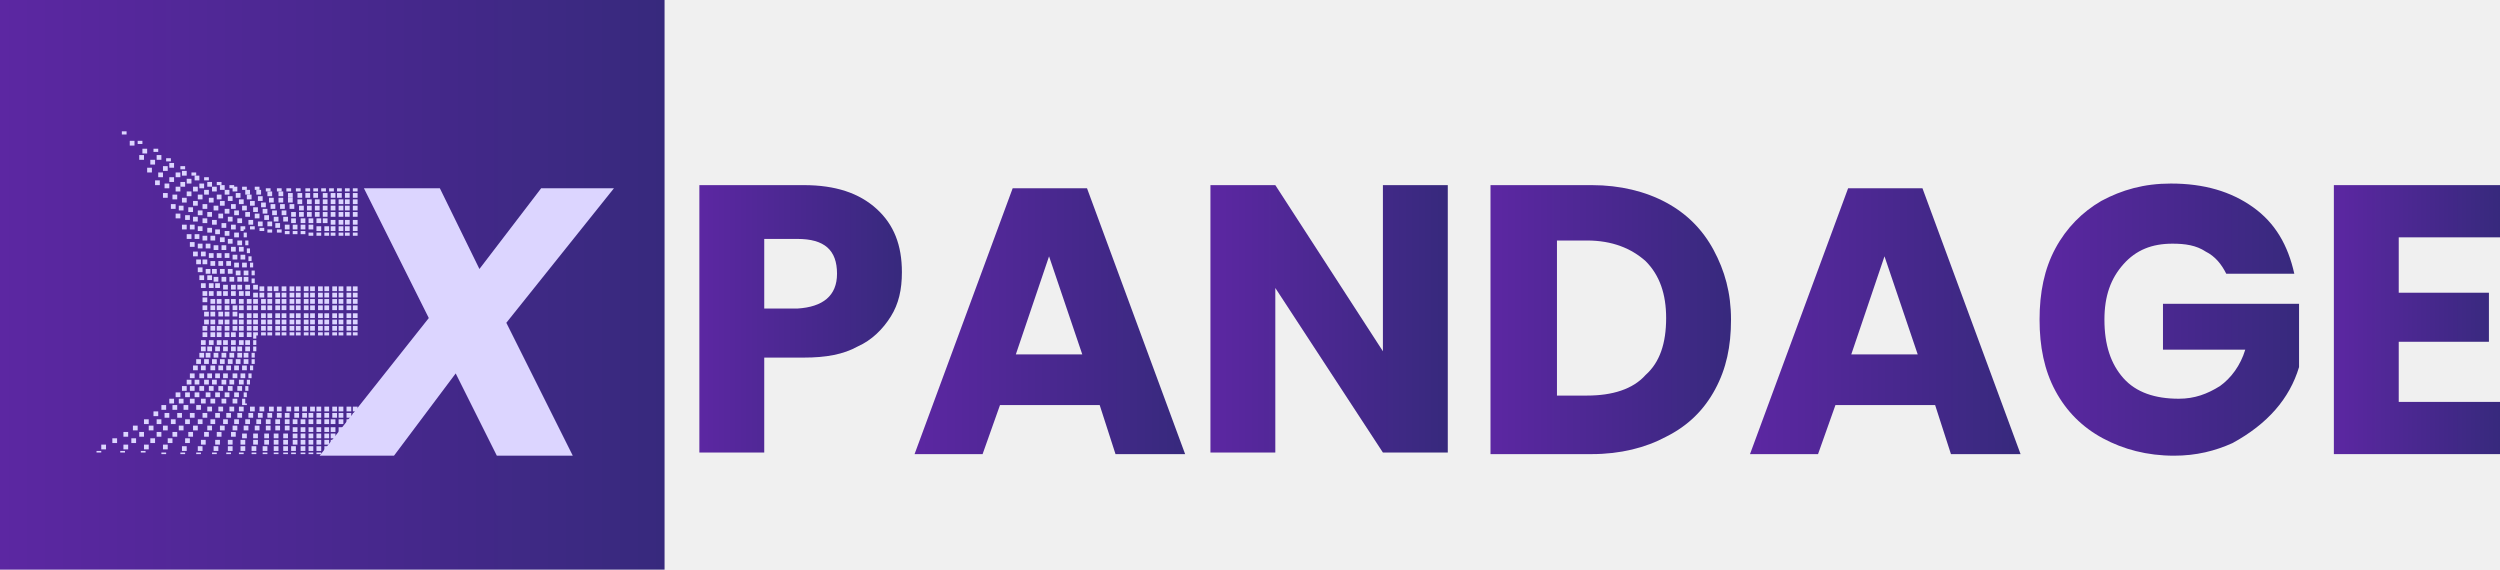
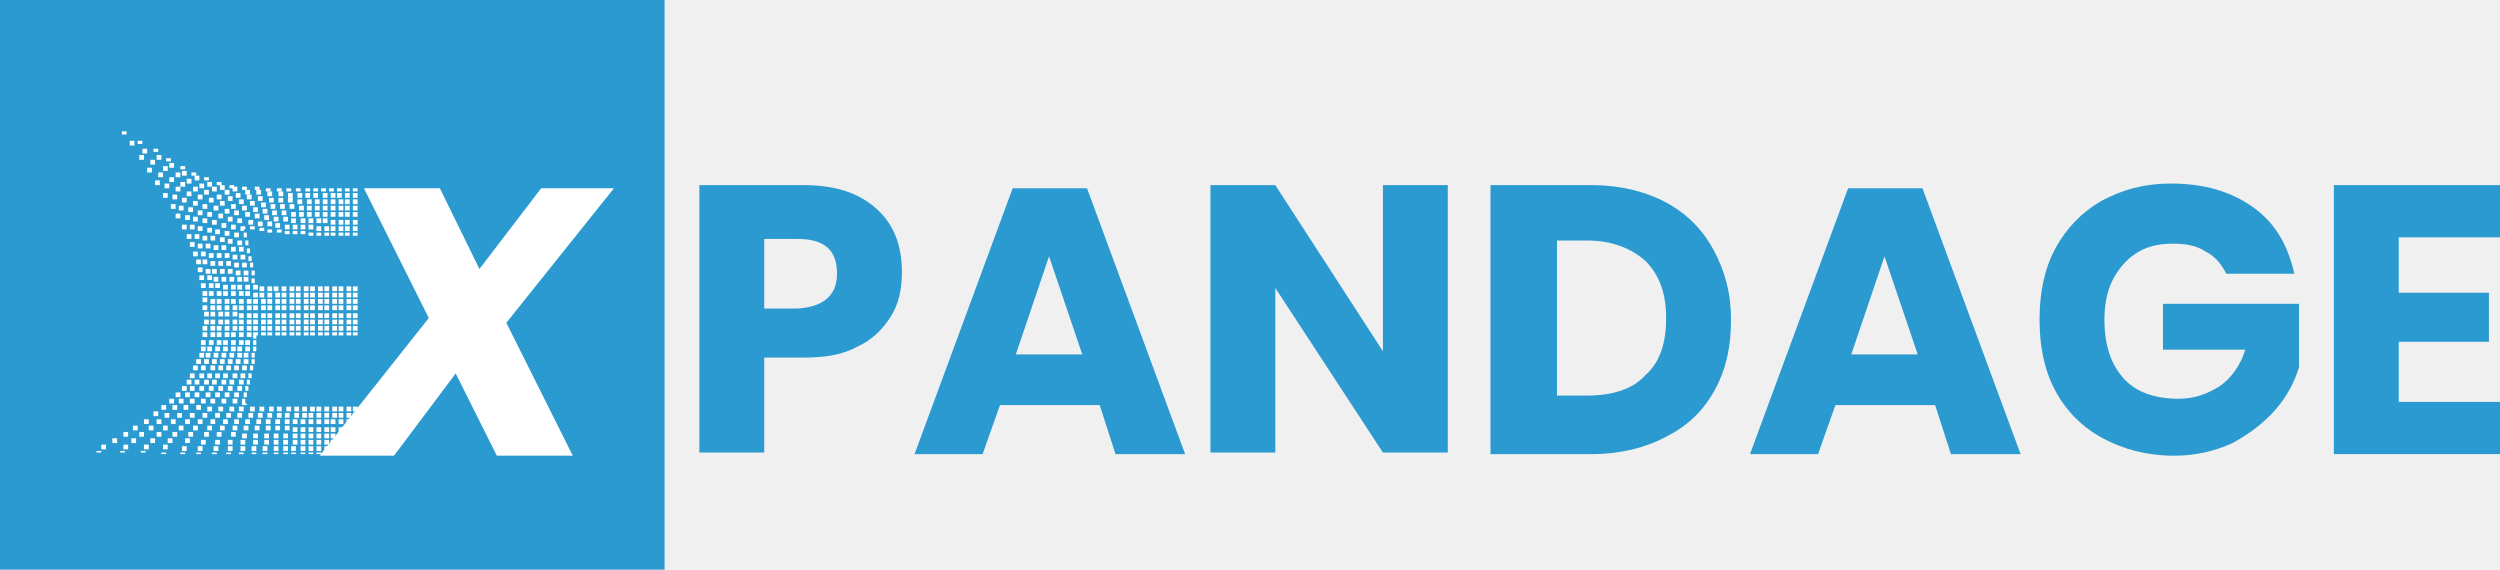
<svg xmlns="http://www.w3.org/2000/svg" version="1.1" id="Layer_1" x="0px" y="0px" viewBox="0 0 158 36" style="enable-background:new 0 0 158 36;" xml:space="preserve">
  <style type="text/css">
- 	.st0{fill:url(#SVGID_1_);}
- 	.st1{fill:#DCD5FF;}
- 	.st2{fill:url(#SVGID_2_);}
- 	.st3{fill:url(#SVGID_3_);}
- 	.st4{fill:url(#SVGID_4_);}
- 	.st5{fill:url(#SVGID_5_);}
- 	.st6{fill:url(#SVGID_6_);}
- 	.st7{fill:url(#SVGID_7_);}
- 	.st8{fill:url(#SVGID_8_);}
+ 	.st0{fill:#2B9AD0;}
+ 	.st1{fill:#FFFFFF;}
</style>
  <g id="icon-bg">
-     <linearGradient id="SVGID_1_" gradientUnits="userSpaceOnUse" x1="0" y1="18.011" x2="42" y2="18.011">
-       <stop offset="0" style="stop-color:#5C27A2" />
-       <stop offset="1" style="stop-color:#37297D" />
-     </linearGradient>
    <rect class="st0" width="42" height="36" />
  </g>
  <g id="icon-tag">
    <g>
-       <polygon class="st1" points="16.2,18 16,18 16,18.3 16.3,18.3 16.3,18 16.2,18   " />
+       <polygon class="st1" points="16.2,18 16,18 16,18.3 16.3,18.3 16.3,18   " />
      <rect x="15.7" y="23.6" class="st1" width="0.2" height="0.3" />
      <rect x="15.9" y="22.7" class="st1" width="0.2" height="0.3" />
      <rect x="15.9" y="22.3" class="st1" width="0.2" height="0.3" />
      <rect x="15.4" y="26.9" class="st1" width="0.3" height="0.3" />
      <rect x="15.5" y="24.4" class="st1" width="0.2" height="0.3" />
      <rect x="15.2" y="27.8" class="st1" width="0.3" height="0.3" />
      <rect x="15.4" y="24.8" class="st1" width="0.2" height="0.3" />
      <rect x="15.3" y="27.4" class="st1" width="0.3" height="0.3" />
      <rect x="15.2" y="28.2" class="st1" width="0.3" height="0.3" />
      <rect x="15.8" y="23.1" class="st1" width="0.2" height="0.3" />
      <rect x="16" y="19.8" class="st1" width="0.3" height="0.3" />
      <rect x="16" y="19.3" class="st1" width="0.3" height="0.3" />
      <rect x="16" y="18.9" class="st1" width="0.3" height="0.3" />
      <rect x="16" y="18.5" class="st1" width="0.3" height="0.3" />
      <rect x="16" y="20.6" class="st1" width="0.3" height="0.3" />
      <rect x="16" y="20.2" class="st1" width="0.3" height="0.3" />
      <rect x="16" y="21.5" class="st1" width="0.2" height="0.3" />
      <polygon class="st1" points="16,21.4 16.2,21.4 16.2,21.2 16.3,21.2 16.3,21 16,21   " />
      <rect x="16" y="21.9" class="st1" width="0.2" height="0.3" />
      <rect x="15.6" y="24" class="st1" width="0.2" height="0.3" />
      <rect x="16.8" y="26.9" class="st1" width="0.3" height="0.3" />
      <rect x="16.7" y="27.8" class="st1" width="0.3" height="0.3" />
      <rect x="16.7" y="27.4" class="st1" width="0.3" height="0.3" />
-       <rect x="16.4" y="25.6" class="st1" width="0.3" height="0" />
+       <polygon class="st1" points="16.4,25.6 16.7,25.6 16.7,25.6   " />
      <rect x="15.5" y="26.5" class="st1" width="0.3" height="0.3" />
      <rect x="17.3" y="28.2" class="st1" width="0.3" height="0.3" />
      <rect x="17" y="25.7" class="st1" width="0.3" height="0.3" />
      <rect x="16.4" y="25.7" class="st1" width="0.3" height="0.3" />
      <rect x="16.9" y="26.1" class="st1" width="0.3" height="0.3" />
      <rect x="16.8" y="26.5" class="st1" width="0.3" height="0.3" />
      <rect x="16.6" y="28.2" class="st1" width="0.3" height="0.3" />
      <rect x="15.9" y="28.2" class="st1" width="0.3" height="0.3" />
-       <rect x="15.9" y="25.6" class="st1" width="0.3" height="0" />
+       <polygon class="st1" points="15.9,25.6 16.2,25.6 16.2,25.6   " />
      <rect x="15.8" y="25.7" class="st1" width="0.3" height="0.3" />
      <rect x="15.7" y="26.1" class="st1" width="0.3" height="0.3" />
      <rect x="16.2" y="26.5" class="st1" width="0.3" height="0.3" />
      <rect x="16.3" y="26.1" class="st1" width="0.3" height="0.3" />
      <rect x="16.1" y="26.9" class="st1" width="0.3" height="0.3" />
      <rect x="16" y="27.4" class="st1" width="0.3" height="0.3" />
      <rect x="16" y="27.8" class="st1" width="0.3" height="0.3" />
      <rect x="13.9" y="11.7" class="st1" width="0.3" height="0.3" />
      <rect x="16.9" y="14.5" class="st1" width="0.3" height="0.2" />
      <rect x="15.5" y="12" class="st1" width="0.3" height="0.3" />
      <rect x="16.7" y="13.6" class="st1" width="0.3" height="0.3" />
      <rect x="16.9" y="14" class="st1" width="0.3" height="0.3" />
      <rect x="15.6" y="12.3" class="st1" width="0.3" height="0.3" />
      <rect x="16" y="13.1" class="st1" width="0.3" height="0.3" />
      <rect x="16.3" y="14" class="st1" width="0.3" height="0.3" />
      <rect x="16.1" y="13.5" class="st1" width="0.3" height="0.3" />
      <rect x="16.6" y="13.2" class="st1" width="0.3" height="0.3" />
      <rect x="15.8" y="12.7" class="st1" width="0.3" height="0.3" />
      <rect x="16.3" y="12.4" class="st1" width="0.3" height="0.3" />
      <rect x="17.2" y="13.3" class="st1" width="0.3" height="0.3" />
      <rect x="17.1" y="12.9" class="st1" width="0.3" height="0.3" />
      <rect x="17" y="12.5" class="st1" width="0.3" height="0.3" />
      <rect x="17.3" y="13.7" class="st1" width="0.3" height="0.3" />
      <rect x="17.5" y="14.5" class="st1" width="0.3" height="0.2" />
      <rect x="16.4" y="14.4" class="st1" width="0.3" height="0.2" />
      <rect x="16.2" y="12" class="st1" width="0.3" height="0.3" />
      <rect x="17.4" y="14.1" class="st1" width="0.3" height="0.3" />
      <rect x="16.5" y="12.8" class="st1" width="0.3" height="0.3" />
      <rect x="15.7" y="13.9" class="st1" width="0.3" height="0.3" />
      <rect x="15.5" y="15.2" class="st1" width="0.2" height="0.3" />
      <rect x="15.4" y="14.7" class="st1" width="0.2" height="0.3" />
      <polygon class="st1" points="15.2,14.6 15.4,14.6 15.4,14.5 15.5,14.5 15.5,14.3 15.2,14.3   " />
      <rect x="14.8" y="13.3" class="st1" width="0.3" height="0.3" />
      <rect x="15" y="13.8" class="st1" width="0.3" height="0.3" />
      <rect x="15.9" y="17.1" class="st1" width="0.2" height="0.3" />
      <rect x="14.6" y="12.9" class="st1" width="0.3" height="0.3" />
      <rect x="14.7" y="11.8" class="st1" width="0.3" height="0.3" />
      <rect x="15.8" y="16.6" class="st1" width="0.2" height="0.3" />
      <rect x="15.7" y="16.2" class="st1" width="0.2" height="0.3" />
      <rect x="15.6" y="15.7" class="st1" width="0.2" height="0.3" />
      <rect x="15.1" y="12.6" class="st1" width="0.3" height="0.3" />
      <rect x="15.3" y="13" class="st1" width="0.3" height="0.3" />
      <rect x="15.5" y="13.4" class="st1" width="0.3" height="0.3" />
      <rect x="14.9" y="12.2" class="st1" width="0.3" height="0.3" />
      <rect x="14.2" y="12" class="st1" width="0.3" height="0.3" />
      <rect x="15.9" y="17.6" class="st1" width="0.2" height="0.3" />
      <rect x="17.3" y="27.8" class="st1" width="0.3" height="0.3" />
      <rect x="14.4" y="12.4" class="st1" width="0.3" height="0.3" />
      <rect x="15.8" y="14.3" class="st1" width="0.3" height="0.2" />
      <rect x="17.4" y="26.5" class="st1" width="0.3" height="0.3" />
      <rect x="20.9" y="27.4" class="st1" width="0.3" height="0.3" />
      <rect x="21.4" y="27.8" class="st1" width="0.3" height="0.3" />
      <rect x="20.9" y="27.8" class="st1" width="0.3" height="0.3" />
      <rect x="20.9" y="28.2" class="st1" width="0.3" height="0.3" />
      <rect x="20.9" y="26.5" class="st1" width="0.3" height="0.3" />
-       <rect x="20.5" y="25.6" class="st1" width="0.3" height="0" />
+       <polygon class="st1" points="20.5,25.6 20.8,25.6 20.8,25.6   " />
      <rect x="21" y="26.1" class="st1" width="0.3" height="0.3" />
      <rect x="21.4" y="28.2" class="st1" width="0.3" height="0.3" />
-       <rect x="21" y="25.6" class="st1" width="0.3" height="0" />
+       <polygon class="st1" points="21,25.6 21.3,25.6 21.3,25.6   " />
      <rect x="21" y="25.7" class="st1" width="0.3" height="0.3" />
      <rect x="20.9" y="27" class="st1" width="0.3" height="0.3" />
-       <rect x="20" y="25.6" class="st1" width="0.3" height="0" />
+       <polygon class="st1" points="20,25.6 20.3,25.6 20.3,25.6   " />
      <rect x="20.5" y="28.2" class="st1" width="0.3" height="0.3" />
      <rect x="20" y="25.7" class="st1" width="0.3" height="0.3" />
      <rect x="20.5" y="27.8" class="st1" width="0.3" height="0.3" />
      <rect x="20" y="26.1" class="st1" width="0.3" height="0.3" />
      <rect x="20.5" y="26.1" class="st1" width="0.3" height="0.3" />
      <rect x="20.5" y="26.5" class="st1" width="0.3" height="0.3" />
      <rect x="20.5" y="27.4" class="st1" width="0.3" height="0.3" />
      <rect x="20.5" y="25.7" class="st1" width="0.3" height="0.3" />
      <rect x="20.5" y="27" class="st1" width="0.3" height="0.3" />
      <rect x="21.8" y="13" class="st1" width="0.3" height="0.3" />
      <rect x="21.9" y="26.5" class="st1" width="0.3" height="0.3" />
      <rect x="21.9" y="18.1" class="st1" width="0.3" height="0.3" />
      <rect x="21.9" y="21" class="st1" width="0.3" height="0.2" />
      <rect x="21.9" y="25.7" class="st1" width="0.3" height="0.3" />
      <rect x="21.9" y="26.1" class="st1" width="0.3" height="0.3" />
-       <rect x="21.9" y="25.6" class="st1" width="0.3" height="0" />
+       <polygon class="st1" points="21.9,25.6 22.2,25.6 22.2,25.6   " />
      <rect x="20" y="26.5" class="st1" width="0.3" height="0.3" />
      <rect x="21.8" y="12.2" class="st1" width="0.3" height="0.3" />
      <rect x="21.8" y="14.7" class="st1" width="0.3" height="0.2" />
      <rect x="21.8" y="12.6" class="st1" width="0.3" height="0.3" />
-       <rect x="21.4" y="25.6" class="st1" width="0.3" height="0" />
+       <polygon class="st1" points="21.4,25.6 21.7,25.6 21.7,25.6   " />
      <rect x="21.4" y="26.5" class="st1" width="0.3" height="0.3" />
      <rect x="21.4" y="26.1" class="st1" width="0.3" height="0.3" />
      <rect x="21.4" y="25.7" class="st1" width="0.3" height="0.3" />
      <rect x="21.4" y="27" class="st1" width="0.3" height="0.3" />
      <rect x="21.9" y="27.4" class="st1" width="0.3" height="0.3" />
      <rect x="21.9" y="27" class="st1" width="0.3" height="0.3" />
      <rect x="21.9" y="27.8" class="st1" width="0.3" height="0.3" />
      <rect x="21.4" y="27.4" class="st1" width="0.3" height="0.3" />
      <rect x="21.9" y="28.2" class="st1" width="0.3" height="0.3" />
-       <rect x="18.1" y="25.6" class="st1" width="0.3" height="0" />
+       <polygon class="st1" points="18.1,25.6 18.4,25.6 18.4,25.6   " />
      <rect x="17.3" y="27.4" class="st1" width="0.3" height="0.3" />
      <rect x="18.4" y="28.2" class="st1" width="0.3" height="0.3" />
      <rect x="18.1" y="25.7" class="st1" width="0.3" height="0.3" />
      <rect x="18.5" y="27.8" class="st1" width="0.3" height="0.3" />
      <rect x="18" y="26.1" class="st1" width="0.3" height="0.3" />
      <rect x="18.5" y="27" class="st1" width="0.3" height="0.3" />
      <rect x="18.5" y="26.5" class="st1" width="0.3" height="0.3" />
      <rect x="18.6" y="26.1" class="st1" width="0.3" height="0.3" />
      <rect x="18.5" y="27.4" class="st1" width="0.3" height="0.3" />
      <rect x="18" y="26.5" class="st1" width="0.3" height="0.3" />
      <rect x="17.5" y="25.7" class="st1" width="0.3" height="0.3" />
      <rect x="18.6" y="25.7" class="st1" width="0.3" height="0.3" />
      <rect x="20" y="27" class="st1" width="0.3" height="0.3" />
      <rect x="17.5" y="26.1" class="st1" width="0.3" height="0.3" />
      <rect x="17.4" y="26.9" class="st1" width="0.3" height="0.3" />
      <rect x="18" y="26.9" class="st1" width="0.3" height="0.3" />
-       <rect x="17.6" y="25.6" class="st1" width="0.3" height="0" />
+       <polygon class="st1" points="17.6,25.6 17.9,25.6 17.9,25.6   " />
      <rect x="17.9" y="27.8" class="st1" width="0.3" height="0.3" />
      <rect x="17.9" y="27.4" class="st1" width="0.3" height="0.3" />
      <rect x="17.9" y="28.2" class="st1" width="0.3" height="0.3" />
      <rect x="16.9" y="12.1" class="st1" width="0.3" height="0.3" />
      <rect x="19.5" y="26.5" class="st1" width="0.3" height="0.3" />
      <rect x="19.5" y="26.1" class="st1" width="0.3" height="0.3" />
      <rect x="19.6" y="25.7" class="st1" width="0.3" height="0.3" />
      <rect x="19.5" y="27.8" class="st1" width="0.3" height="0.3" />
      <rect x="19.5" y="27" class="st1" width="0.3" height="0.3" />
      <rect x="19.5" y="27.4" class="st1" width="0.3" height="0.3" />
-       <rect x="19.6" y="25.6" class="st1" width="0.3" height="0" />
+       <polygon class="st1" points="19.6,25.6 19.9,25.6 19.9,25.6   " />
      <rect x="20" y="27.8" class="st1" width="0.3" height="0.3" />
-       <rect x="18.6" y="25.6" class="st1" width="0.3" height="0" />
+       <polygon class="st1" points="18.6,25.6 18.9,25.6 18.9,25.6   " />
      <rect x="20" y="28.2" class="st1" width="0.3" height="0.3" />
      <rect x="20" y="27.4" class="st1" width="0.3" height="0.3" />
      <rect x="19" y="27" class="st1" width="0.3" height="0.3" />
      <rect x="19" y="27.8" class="st1" width="0.3" height="0.3" />
      <rect x="19.5" y="28.2" class="st1" width="0.3" height="0.3" />
      <rect x="19" y="28.2" class="st1" width="0.3" height="0.3" />
      <rect x="19" y="27.4" class="st1" width="0.3" height="0.3" />
-       <rect x="19.1" y="25.6" class="st1" width="0.3" height="0" />
+       <polygon class="st1" points="19.1,25.6 19.4,25.6 19.4,25.6   " />
      <rect x="19" y="26.5" class="st1" width="0.3" height="0.3" />
      <rect x="19.1" y="25.7" class="st1" width="0.3" height="0.3" />
      <rect x="19.1" y="26.1" class="st1" width="0.3" height="0.3" />
      <rect x="18.7" y="19.3" class="st1" width="0.3" height="0.3" />
      <rect x="19.6" y="19.8" class="st1" width="0.3" height="0.3" />
      <rect x="19.6" y="19.3" class="st1" width="0.3" height="0.3" />
      <rect x="19.6" y="20.6" class="st1" width="0.3" height="0.3" />
      <rect x="19.6" y="20.2" class="st1" width="0.3" height="0.3" />
      <rect x="19.6" y="18.9" class="st1" width="0.3" height="0.3" />
      <rect x="19.2" y="20.6" class="st1" width="0.3" height="0.3" />
      <rect x="19.2" y="20.2" class="st1" width="0.3" height="0.3" />
      <rect x="19.6" y="18.5" class="st1" width="0.3" height="0.3" />
      <rect x="19.6" y="18.1" class="st1" width="0.3" height="0.3" />
      <rect x="19.2" y="18.1" class="st1" width="0.3" height="0.3" />
      <rect x="18" y="14.6" class="st1" width="0.3" height="0.2" />
      <rect x="20.5" y="18.5" class="st1" width="0.3" height="0.3" />
      <rect x="20.1" y="18.1" class="st1" width="0.3" height="0.3" />
      <rect x="20.1" y="18.5" class="st1" width="0.3" height="0.3" />
      <rect x="20.1" y="20.2" class="st1" width="0.3" height="0.3" />
      <rect x="20.5" y="19.3" class="st1" width="0.3" height="0.3" />
      <rect x="20.5" y="18.9" class="st1" width="0.3" height="0.3" />
      <rect x="20.1" y="19.3" class="st1" width="0.3" height="0.3" />
      <rect x="19.2" y="19.8" class="st1" width="0.3" height="0.3" />
      <rect x="20.1" y="20.6" class="st1" width="0.3" height="0.3" />
      <rect x="20.1" y="19.8" class="st1" width="0.3" height="0.3" />
      <rect x="18.3" y="19.8" class="st1" width="0.3" height="0.3" />
      <rect x="18.3" y="18.9" class="st1" width="0.3" height="0.3" />
      <rect x="20.5" y="19.8" class="st1" width="0.3" height="0.3" />
      <rect x="18.3" y="18.1" class="st1" width="0.3" height="0.3" />
      <rect x="18.3" y="20.2" class="st1" width="0.3" height="0.3" />
      <rect x="18.3" y="20.6" class="st1" width="0.3" height="0.3" />
      <rect x="18.3" y="19.3" class="st1" width="0.3" height="0.3" />
      <rect x="17.8" y="20.2" class="st1" width="0.3" height="0.3" />
      <rect x="17.8" y="19.8" class="st1" width="0.3" height="0.3" />
      <rect x="17.8" y="20.6" class="st1" width="0.3" height="0.3" />
      <rect x="17.8" y="18.1" class="st1" width="0.3" height="0.3" />
      <rect x="21.8" y="13.4" class="st1" width="0.3" height="0.3" />
      <rect x="18.7" y="18.1" class="st1" width="0.3" height="0.3" />
      <rect x="19.2" y="18.5" class="st1" width="0.3" height="0.3" />
      <rect x="19.2" y="18.9" class="st1" width="0.3" height="0.3" />
      <rect x="18.7" y="20.2" class="st1" width="0.3" height="0.3" />
      <rect x="18.7" y="19.8" class="st1" width="0.3" height="0.3" />
      <rect x="18.7" y="20.6" class="st1" width="0.3" height="0.3" />
      <rect x="18.7" y="18.9" class="st1" width="0.3" height="0.3" />
      <rect x="19.2" y="19.3" class="st1" width="0.3" height="0.3" />
      <rect x="18.7" y="18.5" class="st1" width="0.3" height="0.3" />
      <rect x="18.3" y="18.5" class="st1" width="0.3" height="0.3" />
      <rect x="21.4" y="12.6" class="st1" width="0.3" height="0.3" />
      <rect x="21.4" y="13" class="st1" width="0.3" height="0.3" />
      <polygon class="st1" points="15.5,25.2 15.3,25.2 15.3,25.6 15.6,25.6 15.6,25.5 15.5,25.5   " />
      <rect x="21.3" y="12.2" class="st1" width="0.3" height="0.3" />
      <rect x="21.4" y="13.4" class="st1" width="0.3" height="0.3" />
      <rect x="21.9" y="20.2" class="st1" width="0.3" height="0.3" />
      <rect x="15.1" y="25.7" class="st1" width="0.3" height="0.3" />
      <rect x="21.4" y="14.7" class="st1" width="0.3" height="0.2" />
      <rect x="21.4" y="14.3" class="st1" width="0.3" height="0.3" />
      <rect x="21.4" y="13.9" class="st1" width="0.3" height="0.3" />
      <rect x="14.4" y="28.2" class="st1" width="0.3" height="0.3" />
-       <rect x="22.3" y="25.6" class="st1" width="0.3" height="0" />
+       <polygon class="st1" points="22.3,25.6 22.6,25.6 22.6,25.6   " />
      <rect x="20.5" y="20.6" class="st1" width="0.3" height="0.3" />
      <rect x="22.3" y="11.9" class="st1" width="0.3" height="0.2" />
      <rect x="14.4" y="27.8" class="st1" width="0.3" height="0.3" />
      <rect x="22.3" y="18.1" class="st1" width="0.3" height="0.3" />
      <rect x="14.8" y="26.5" class="st1" width="0.3" height="0.3" />
      <rect x="14.7" y="26.9" class="st1" width="0.3" height="0.3" />
      <rect x="21.9" y="20.6" class="st1" width="0.3" height="0.3" />
      <rect x="14.6" y="27.3" class="st1" width="0.3" height="0.3" />
      <rect x="15" y="26.1" class="st1" width="0.3" height="0.3" />
      <rect x="21" y="19.3" class="st1" width="0.3" height="0.3" />
      <rect x="21" y="19.8" class="st1" width="0.3" height="0.3" />
      <rect x="21" y="20.6" class="st1" width="0.3" height="0.3" />
      <rect x="21" y="18.1" class="st1" width="0.3" height="0.3" />
      <rect x="21" y="20.2" class="st1" width="0.3" height="0.3" />
      <rect x="21" y="18.9" class="st1" width="0.3" height="0.3" />
      <rect x="21.9" y="19.8" class="st1" width="0.3" height="0.3" />
      <rect x="20.5" y="18.1" class="st1" width="0.3" height="0.3" />
      <rect x="21.4" y="18.5" class="st1" width="0.3" height="0.3" />
      <rect x="21" y="18.5" class="st1" width="0.3" height="0.3" />
      <rect x="20.5" y="20.2" class="st1" width="0.3" height="0.3" />
      <rect x="21.9" y="18.5" class="st1" width="0.3" height="0.3" />
      <rect x="21.9" y="18.9" class="st1" width="0.3" height="0.3" />
      <rect x="21.9" y="19.3" class="st1" width="0.3" height="0.3" />
      <rect x="16.5" y="21" class="st1" width="0.3" height="0.2" />
      <rect x="21.4" y="20.2" class="st1" width="0.3" height="0.3" />
      <rect x="21.4" y="19.3" class="st1" width="0.3" height="0.3" />
      <rect x="21.4" y="19.8" class="st1" width="0.3" height="0.3" />
      <rect x="21.4" y="18.9" class="st1" width="0.3" height="0.3" />
      <rect x="21.4" y="20.6" class="st1" width="0.3" height="0.3" />
      <rect x="20.1" y="18.9" class="st1" width="0.3" height="0.3" />
      <rect x="20.9" y="14.7" class="st1" width="0.3" height="0.2" />
      <rect x="19.3" y="12.2" class="st1" width="0.3" height="0.3" />
      <rect x="19.9" y="13.4" class="st1" width="0.3" height="0.3" />
      <rect x="20" y="13.8" class="st1" width="0.3" height="0.3" />
      <rect x="19.4" y="12.6" class="st1" width="0.3" height="0.3" />
      <rect x="20" y="14.3" class="st1" width="0.3" height="0.3" />
      <rect x="19.5" y="13.8" class="st1" width="0.3" height="0.3" />
      <rect x="19.4" y="13" class="st1" width="0.3" height="0.3" />
      <rect x="19.5" y="14.2" class="st1" width="0.3" height="0.3" />
      <rect x="19.4" y="13.4" class="st1" width="0.3" height="0.3" />
      <rect x="20.4" y="13" class="st1" width="0.3" height="0.3" />
      <rect x="20.4" y="13.8" class="st1" width="0.3" height="0.3" />
      <rect x="20.4" y="13.4" class="st1" width="0.3" height="0.3" />
      <rect x="19.5" y="14.7" class="st1" width="0.3" height="0.2" />
      <rect x="19.9" y="13" class="st1" width="0.3" height="0.3" />
      <rect x="20.4" y="12.2" class="st1" width="0.3" height="0.3" />
      <rect x="20.4" y="12.6" class="st1" width="0.3" height="0.3" />
      <rect x="19.9" y="12.6" class="st1" width="0.3" height="0.3" />
      <rect x="19.8" y="12.2" class="st1" width="0.3" height="0.3" />
      <rect x="20.5" y="14.3" class="st1" width="0.3" height="0.3" />
      <rect x="20.5" y="14.7" class="st1" width="0.3" height="0.2" />
      <rect x="20" y="14.7" class="st1" width="0.3" height="0.2" />
      <rect x="17.6" y="12.1" class="st1" width="0.3" height="0.3" />
      <rect x="18.8" y="12.2" class="st1" width="0.3" height="0.3" />
      <rect x="18.4" y="13.8" class="st1" width="0.3" height="0.3" />
      <rect x="17.6" y="12.5" class="st1" width="0.3" height="0.3" />
      <rect x="18.5" y="14.2" class="st1" width="0.3" height="0.3" />
      <rect x="17.7" y="12.9" class="st1" width="0.3" height="0.3" />
      <rect x="18.4" y="13.4" class="st1" width="0.3" height="0.3" />
      <rect x="18" y="14.2" class="st1" width="0.3" height="0.3" />
      <rect x="17.9" y="13.7" class="st1" width="0.3" height="0.3" />
      <rect x="17.8" y="13.3" class="st1" width="0.3" height="0.3" />
      <rect x="18.5" y="14.6" class="st1" width="0.3" height="0.2" />
      <rect x="18.9" y="13" class="st1" width="0.3" height="0.3" />
      <rect x="18.9" y="13.4" class="st1" width="0.3" height="0.3" />
      <rect x="19" y="13.8" class="st1" width="0.3" height="0.3" />
      <rect x="18.8" y="12.6" class="st1" width="0.3" height="0.3" />
      <rect x="18.2" y="12.2" class="st1" width="0.3" height="0.3" />
      <rect x="19" y="14.2" class="st1" width="0.3" height="0.3" />
      <rect x="18.2" y="12.5" class="st1" width="0.3" height="0.3" />
      <rect x="18.3" y="12.9" class="st1" width="0.3" height="0.3" />
      <rect x="19" y="14.6" class="st1" width="0.3" height="0.2" />
      <rect x="16.9" y="21" class="st1" width="0.3" height="0.2" />
      <rect x="16.9" y="18.1" class="st1" width="0.3" height="0.3" />
      <rect x="16.9" y="19.3" class="st1" width="0.3" height="0.3" />
      <rect x="16.9" y="18.9" class="st1" width="0.3" height="0.3" />
      <rect x="16.9" y="20.6" class="st1" width="0.3" height="0.3" />
      <rect x="16.9" y="20.2" class="st1" width="0.3" height="0.3" />
      <rect x="16.9" y="19.8" class="st1" width="0.3" height="0.3" />
      <rect x="16.5" y="20.2" class="st1" width="0.3" height="0.3" />
      <rect x="16.5" y="20.6" class="st1" width="0.3" height="0.3" />
      <rect x="16.5" y="19.8" class="st1" width="0.3" height="0.3" />
      <rect x="16.4" y="18.1" class="st1" width="0.3" height="0.3" />
      <rect x="16.9" y="18.5" class="st1" width="0.3" height="0.3" />
      <rect x="17.4" y="20.2" class="st1" width="0.3" height="0.3" />
      <rect x="17.8" y="18.5" class="st1" width="0.3" height="0.3" />
      <rect x="17.3" y="18.1" class="st1" width="0.3" height="0.3" />
      <rect x="17.8" y="18.9" class="st1" width="0.3" height="0.3" />
      <rect x="17.4" y="20.6" class="st1" width="0.3" height="0.3" />
      <rect x="17.4" y="18.5" class="st1" width="0.3" height="0.3" />
      <rect x="17.4" y="19.3" class="st1" width="0.3" height="0.3" />
      <rect x="17.4" y="18.9" class="st1" width="0.3" height="0.3" />
      <rect x="17.4" y="19.8" class="st1" width="0.3" height="0.3" />
      <rect x="17.8" y="21" class="st1" width="0.3" height="0.2" />
      <rect x="21.4" y="21" class="st1" width="0.3" height="0.2" />
      <rect x="16.5" y="19.3" class="st1" width="0.3" height="0.3" />
      <rect x="20.9" y="12.2" class="st1" width="0.3" height="0.3" />
      <rect x="20.5" y="21" class="st1" width="0.3" height="0.2" />
      <rect x="21" y="21" class="st1" width="0.3" height="0.2" />
      <rect x="20.9" y="12.6" class="st1" width="0.3" height="0.3" />
      <rect x="20.9" y="13.9" class="st1" width="0.3" height="0.3" />
      <rect x="20.1" y="21" class="st1" width="0.3" height="0.2" />
      <rect x="20.9" y="13.4" class="st1" width="0.3" height="0.3" />
      <rect x="20.9" y="13" class="st1" width="0.3" height="0.3" />
      <rect x="21.4" y="18.1" class="st1" width="0.3" height="0.3" />
      <rect x="16.4" y="18.5" class="st1" width="0.3" height="0.3" />
      <rect x="17.8" y="19.3" class="st1" width="0.3" height="0.3" />
      <rect x="17.4" y="21" class="st1" width="0.3" height="0.2" />
      <rect x="16.5" y="18.9" class="st1" width="0.3" height="0.3" />
      <rect x="19.6" y="21" class="st1" width="0.3" height="0.2" />
      <rect x="18.7" y="21" class="st1" width="0.3" height="0.2" />
      <rect x="19.2" y="21" class="st1" width="0.3" height="0.2" />
      <rect x="20.9" y="14.3" class="st1" width="0.3" height="0.3" />
      <rect x="18.3" y="21" class="st1" width="0.3" height="0.2" />
-       <rect x="17" y="25.6" class="st1" width="0.3" height="0" />
+       <polygon class="st1" points="17,25.6 17.3,25.6 17.3,25.6   " />
      <rect x="13.3" y="21" class="st1" width="0.3" height="0.3" />
      <rect x="12.6" y="23.6" class="st1" width="0.3" height="0.3" />
      <rect x="12.7" y="23.1" class="st1" width="0.3" height="0.3" />
      <rect x="12" y="24.4" class="st1" width="0.3" height="0.3" />
      <rect x="11.7" y="24.8" class="st1" width="0.3" height="0.3" />
      <rect x="11.3" y="25.2" class="st1" width="0.3" height="0.3" />
      <rect x="13.2" y="21.5" class="st1" width="0.3" height="0.3" />
      <rect x="12.9" y="22.7" class="st1" width="0.3" height="0.3" />
      <rect x="13.1" y="21.9" class="st1" width="0.3" height="0.3" />
      <rect x="13" y="22.3" class="st1" width="0.3" height="0.3" />
      <rect x="12.3" y="24" class="st1" width="0.3" height="0.3" />
      <rect x="10.7" y="11.2" class="st1" width="0.3" height="0.3" />
      <rect x="8.3" y="27.7" class="st1" width="0.3" height="0.3" />
      <rect x="10.3" y="10.5" class="st1" width="0.3" height="0.3" />
      <rect x="7.8" y="28.1" class="st1" width="0.3" height="0.3" />
      <rect x="9.9" y="9.8" class="st1" width="0.3" height="0.3" />
      <rect x="9.9" y="26.5" class="st1" width="0.3" height="0.3" />
      <rect x="10.9" y="25.6" class="st1" width="0.3" height="0.3" />
      <rect x="8.8" y="27.3" class="st1" width="0.3" height="0.3" />
      <rect x="10.4" y="26.1" class="st1" width="0.3" height="0.3" />
      <rect x="9.4" y="26.9" class="st1" width="0.3" height="0.3" />
      <rect x="9.7" y="9.4" class="st1" width="0.3" height="0.2" />
      <rect x="12" y="14.2" class="st1" width="0.3" height="0.3" />
      <rect x="11.7" y="13.6" class="st1" width="0.3" height="0.3" />
      <rect x="12.5" y="15.4" class="st1" width="0.3" height="0.3" />
      <rect x="12.3" y="14.8" class="st1" width="0.3" height="0.3" />
      <rect x="11.3" y="13" class="st1" width="0.3" height="0.3" />
      <rect x="10.9" y="12.3" class="st1" width="0.3" height="0.3" />
      <rect x="9.5" y="10.1" class="st1" width="0.3" height="0.3" />
      <rect x="10" y="10.9" class="st1" width="0.3" height="0.3" />
      <rect x="10.4" y="11.6" class="st1" width="0.3" height="0.3" />
      <rect x="12.7" y="15.9" class="st1" width="0.3" height="0.3" />
      <rect x="13.3" y="19.7" class="st1" width="0.3" height="0.3" />
      <rect x="13.3" y="19.3" class="st1" width="0.3" height="0.3" />
      <rect x="13.3" y="18.9" class="st1" width="0.3" height="0.3" />
      <rect x="13.3" y="20.6" class="st1" width="0.3" height="0.3" />
      <rect x="13.3" y="20.2" class="st1" width="0.3" height="0.3" />
      <rect x="13.1" y="17.4" class="st1" width="0.3" height="0.3" />
      <rect x="13.2" y="18.4" class="st1" width="0.3" height="0.3" />
      <rect x="12.8" y="16.4" class="st1" width="0.3" height="0.3" />
      <rect x="13" y="17" class="st1" width="0.3" height="0.3" />
      <rect x="13.2" y="17.9" class="st1" width="0.3" height="0.3" />
      <rect x="21.8" y="13.9" class="st1" width="0.3" height="0.3" />
      <rect x="12.3" y="24.8" class="st1" width="0.3" height="0.3" />
      <rect x="12.6" y="24.4" class="st1" width="0.3" height="0.3" />
      <rect x="10.8" y="26.5" class="st1" width="0.3" height="0.3" />
      <rect x="11.2" y="26.1" class="st1" width="0.3" height="0.3" />
      <rect x="11.6" y="25.6" class="st1" width="0.3" height="0.3" />
      <rect x="12" y="25.2" class="st1" width="0.3" height="0.3" />
      <rect x="13.4" y="22.7" class="st1" width="0.3" height="0.3" />
      <rect x="13.3" y="23.1" class="st1" width="0.3" height="0.3" />
      <rect x="12.9" y="24" class="st1" width="0.3" height="0.3" />
      <rect x="13.1" y="23.6" class="st1" width="0.3" height="0.3" />
      <rect x="11.4" y="11.5" class="st1" width="0.3" height="0.3" />
      <rect x="10.7" y="10.3" class="st1" width="0.3" height="0.3" />
      <rect x="13.5" y="22.3" class="st1" width="0.3" height="0.3" />
      <rect x="11.1" y="10.9" class="st1" width="0.3" height="0.3" />
      <rect x="11.8" y="12.1" class="st1" width="0.3" height="0.3" />
      <rect x="10.3" y="26.9" class="st1" width="0.3" height="0.3" />
      <rect x="9.9" y="27.3" class="st1" width="0.3" height="0.3" />
      <rect x="10.5" y="10" class="st1" width="0.3" height="0.2" />
      <rect x="9.1" y="28.1" class="st1" width="0.3" height="0.3" />
      <rect x="9.5" y="27.7" class="st1" width="0.3" height="0.3" />
      <rect x="13.8" y="20.2" class="st1" width="0.3" height="0.3" />
      <rect x="13.2" y="16" class="st1" width="0.3" height="0.3" />
      <rect x="13" y="15.4" class="st1" width="0.3" height="0.3" />
      <rect x="12.8" y="14.9" class="st1" width="0.3" height="0.3" />
      <rect x="13.6" y="21.9" class="st1" width="0.3" height="0.3" />
      <rect x="13.5" y="17.5" class="st1" width="0.3" height="0.3" />
      <rect x="13.3" y="16.5" class="st1" width="0.3" height="0.3" />
      <rect x="11.5" y="12.5" class="st1" width="0.3" height="0.3" />
      <rect x="11.9" y="13.1" class="st1" width="0.3" height="0.3" />
      <rect x="12.5" y="14.3" class="st1" width="0.3" height="0.3" />
      <rect x="12.2" y="13.7" class="st1" width="0.3" height="0.3" />
      <rect x="13.4" y="17" class="st1" width="0.3" height="0.3" />
      <rect x="13.7" y="20.6" class="st1" width="0.3" height="0.3" />
      <rect x="13.7" y="21" class="st1" width="0.3" height="0.3" />
      <rect x="11.1" y="11.8" class="st1" width="0.3" height="0.3" />
      <rect x="13.7" y="21.5" class="st1" width="0.3" height="0.3" />
      <rect x="9" y="9.4" class="st1" width="0.3" height="0.3" />
      <rect x="13.7" y="18.4" class="st1" width="0.3" height="0.3" />
      <rect x="13.6" y="17.9" class="st1" width="0.3" height="0.3" />
      <rect x="13.7" y="19.3" class="st1" width="0.3" height="0.3" />
      <rect x="13.8" y="19.7" class="st1" width="0.3" height="0.3" />
      <rect x="21.4" y="28.6" class="st1" width="0.3" height="0.1" />
      <rect x="20" y="28.6" class="st1" width="0.3" height="0.1" />
      <rect x="19.5" y="28.6" class="st1" width="0.3" height="0.1" />
      <rect x="19" y="28.6" class="st1" width="0.3" height="0.1" />
      <rect x="17.9" y="28.6" class="st1" width="0.3" height="0.1" />
      <rect x="18.4" y="28.6" class="st1" width="0.3" height="0.1" />
      <rect x="20.5" y="28.6" class="st1" width="0.3" height="0.1" />
      <rect x="22.3" y="28.6" class="st1" width="0.3" height="0.1" />
      <rect x="21.9" y="28.6" class="st1" width="0.3" height="0.1" />
      <rect x="12.2" y="12.7" class="st1" width="0.3" height="0.3" />
      <rect x="20.9" y="28.6" class="st1" width="0.3" height="0.1" />
      <rect x="22.3" y="28.2" class="st1" width="0.3" height="0.3" />
      <rect x="11.4" y="28.6" class="st1" width="0.3" height="0.1" />
      <rect x="17.3" y="28.6" class="st1" width="0.3" height="0.1" />
      <rect x="10.2" y="28.6" class="st1" width="0.3" height="0.1" />
      <rect x="13.4" y="28.6" class="st1" width="0.3" height="0.1" />
      <rect x="8.9" y="28.5" class="st1" width="0.3" height="0.1" />
      <rect x="12.4" y="28.6" class="st1" width="0.3" height="0.1" />
      <rect x="15.9" y="28.6" class="st1" width="0.3" height="0.1" />
      <rect x="8.7" y="8.9" class="st1" width="0.3" height="0.2" />
      <rect x="15.1" y="28.6" class="st1" width="0.3" height="0.1" />
      <rect x="14.3" y="28.6" class="st1" width="0.3" height="0.1" />
      <rect x="22.3" y="19.8" class="st1" width="0.3" height="0.3" />
      <rect x="22.3" y="14.7" class="st1" width="0.3" height="0.2" />
      <rect x="22.3" y="13.9" class="st1" width="0.3" height="0.3" />
      <rect x="22.3" y="14.3" class="st1" width="0.3" height="0.3" />
      <rect x="22.3" y="18.5" class="st1" width="0.3" height="0.3" />
      <rect x="22.3" y="19.3" class="st1" width="0.3" height="0.3" />
      <rect x="22.3" y="18.9" class="st1" width="0.3" height="0.3" />
      <rect x="22.3" y="12.2" class="st1" width="0.3" height="0.3" />
      <rect x="22.3" y="12.6" class="st1" width="0.3" height="0.3" />
      <rect x="22.3" y="13" class="st1" width="0.3" height="0.3" />
      <rect x="22.3" y="13.4" class="st1" width="0.3" height="0.3" />
      <rect x="22.3" y="27" class="st1" width="0.3" height="0.3" />
      <rect x="22.3" y="26.5" class="st1" width="0.3" height="0.3" />
      <rect x="22.3" y="27.8" class="st1" width="0.3" height="0.3" />
      <rect x="22.3" y="27.4" class="st1" width="0.3" height="0.3" />
      <rect x="22.3" y="26.1" class="st1" width="0.3" height="0.3" />
      <rect x="22.3" y="21" class="st1" width="0.3" height="0.2" />
      <rect x="22.3" y="25.7" class="st1" width="0.3" height="0.3" />
      <rect x="22.3" y="20.2" class="st1" width="0.3" height="0.3" />
      <rect x="22.3" y="20.6" class="st1" width="0.3" height="0.3" />
      <rect x="7.6" y="28.5" class="st1" width="0.3" height="0.1" />
      <rect x="16.6" y="28.6" class="st1" width="0.3" height="0.1" />
      <rect x="12.2" y="23.1" class="st1" width="0.3" height="0.3" />
      <rect x="12.4" y="22.7" class="st1" width="0.3" height="0.3" />
      <rect x="11.8" y="24" class="st1" width="0.3" height="0.3" />
      <rect x="12" y="23.6" class="st1" width="0.3" height="0.3" />
      <rect x="12.6" y="22.3" class="st1" width="0.3" height="0.3" />
      <rect x="12.7" y="21.5" class="st1" width="0.3" height="0.3" />
      <rect x="12.8" y="20.6" class="st1" width="0.3" height="0.3" />
      <rect x="12.8" y="21" class="st1" width="0.3" height="0.3" />
      <rect x="12.7" y="21.9" class="st1" width="0.3" height="0.3" />
      <rect x="11.5" y="24.4" class="st1" width="0.3" height="0.3" />
      <rect x="6.4" y="28.1" class="st1" width="0.3" height="0.3" />
      <rect x="11.1" y="24.8" class="st1" width="0.3" height="0.3" />
      <rect x="7.8" y="27.3" class="st1" width="0.3" height="0.3" />
      <rect x="8.4" y="26.9" class="st1" width="0.3" height="0.3" />
      <rect x="7.1" y="27.7" class="st1" width="0.3" height="0.3" />
      <rect x="12.9" y="20.2" class="st1" width="0.3" height="0.3" />
      <rect x="9.1" y="26.5" class="st1" width="0.3" height="0.3" />
      <rect x="10.7" y="25.2" class="st1" width="0.3" height="0.3" />
      <rect x="10.2" y="25.6" class="st1" width="0.3" height="0.3" />
      <rect x="9.7" y="26" class="st1" width="0.3" height="0.3" />
      <rect x="12.8" y="18.4" class="st1" width="0.3" height="0.3" />
      <rect x="10.3" y="12.2" class="st1" width="0.3" height="0.3" />
      <rect x="9.8" y="11.4" class="st1" width="0.3" height="0.3" />
      <rect x="10.8" y="12.9" class="st1" width="0.3" height="0.3" />
      <rect x="11.5" y="14.2" class="st1" width="0.3" height="0.3" />
      <rect x="11.1" y="13.5" class="st1" width="0.3" height="0.3" />
      <rect x="9.3" y="10.6" class="st1" width="0.3" height="0.3" />
      <rect x="7.7" y="8.3" class="st1" width="0.3" height="0.2" />
      <rect x="11.8" y="14.8" class="st1" width="0.3" height="0.3" />
      <rect x="8.2" y="8.9" class="st1" width="0.3" height="0.3" />
      <rect x="12.9" y="19.7" class="st1" width="0.3" height="0.3" />
      <rect x="8.8" y="9.8" class="st1" width="0.3" height="0.3" />
      <rect x="12.7" y="17.9" class="st1" width="0.3" height="0.3" />
      <rect x="12.8" y="18.8" class="st1" width="0.3" height="0.3" />
      <rect x="6.1" y="28.5" class="st1" width="0.3" height="0.1" />
      <rect x="12" y="15.3" class="st1" width="0.3" height="0.3" />
      <rect x="12.8" y="19.3" class="st1" width="0.3" height="0.3" />
      <rect x="12.4" y="16.4" class="st1" width="0.3" height="0.3" />
      <rect x="12.2" y="15.9" class="st1" width="0.3" height="0.3" />
      <rect x="12.5" y="16.9" class="st1" width="0.3" height="0.3" />
      <rect x="12.6" y="17.4" class="st1" width="0.3" height="0.3" />
      <rect x="13.7" y="18.9" class="st1" width="0.3" height="0.3" />
      <rect x="12.5" y="28.2" class="st1" width="0.3" height="0.3" />
      <rect x="12.7" y="27.8" class="st1" width="0.3" height="0.3" />
      <rect x="13.1" y="11.5" class="st1" width="0.3" height="0.3" />
      <rect x="15.4" y="17.1" class="st1" width="0.3" height="0.3" />
      <rect x="12.9" y="27.3" class="st1" width="0.3" height="0.3" />
      <rect x="12.9" y="11.2" class="st1" width="0.3" height="0.2" />
      <rect x="13.1" y="26.9" class="st1" width="0.3" height="0.3" />
      <rect x="14" y="25.2" class="st1" width="0.3" height="0.3" />
      <rect x="13.6" y="26.1" class="st1" width="0.3" height="0.3" />
      <rect x="14.7" y="16.1" class="st1" width="0.3" height="0.3" />
      <rect x="13.8" y="25.7" class="st1" width="0.3" height="0.3" />
      <rect x="13.7" y="12.3" class="st1" width="0.3" height="0.3" />
      <rect x="15" y="15.2" class="st1" width="0.3" height="0.3" />
      <rect x="15.1" y="15.6" class="st1" width="0.3" height="0.3" />
      <rect x="15.2" y="16.1" class="st1" width="0.3" height="0.3" />
      <rect x="15.3" y="16.6" class="st1" width="0.3" height="0.3" />
      <rect x="14.8" y="14.7" class="st1" width="0.3" height="0.3" />
      <rect x="13.9" y="12.7" class="st1" width="0.3" height="0.3" />
      <rect x="14.2" y="13.2" class="st1" width="0.3" height="0.3" />
      <rect x="12.5" y="13.3" class="st1" width="0.3" height="0.3" />
      <rect x="14.6" y="14.2" class="st1" width="0.3" height="0.3" />
      <rect x="13.4" y="11.8" class="st1" width="0.3" height="0.3" />
      <rect x="15.1" y="19.3" class="st1" width="0.3" height="0.3" />
      <rect x="15.1" y="18.9" class="st1" width="0.3" height="0.3" />
      <rect x="15.1" y="20.2" class="st1" width="0.3" height="0.3" />
      <rect x="15.1" y="19.8" class="st1" width="0.3" height="0.3" />
      <rect x="15.1" y="18.4" class="st1" width="0.3" height="0.3" />
      <rect x="14.9" y="17.1" class="st1" width="0.3" height="0.3" />
      <rect x="15" y="18" class="st1" width="0.3" height="0.3" />
      <rect x="14.8" y="16.6" class="st1" width="0.3" height="0.3" />
      <rect x="15.1" y="20.6" class="st1" width="0.3" height="0.3" />
      <rect x="15" y="17.5" class="st1" width="0.3" height="0.3" />
      <rect x="15" y="22.3" class="st1" width="0.3" height="0.3" />
      <rect x="14.7" y="23.6" class="st1" width="0.3" height="0.3" />
      <rect x="14.5" y="24" class="st1" width="0.3" height="0.3" />
      <rect x="14.8" y="23.1" class="st1" width="0.3" height="0.3" />
      <rect x="15.1" y="21" class="st1" width="0.3" height="0.3" />
      <rect x="14.4" y="24.4" class="st1" width="0.3" height="0.3" />
      <rect x="15.1" y="21.5" class="st1" width="0.3" height="0.3" />
      <rect x="15" y="21.9" class="st1" width="0.3" height="0.3" />
      <rect x="14.2" y="24.8" class="st1" width="0.3" height="0.3" />
      <rect x="14.9" y="22.7" class="st1" width="0.3" height="0.3" />
      <rect x="13.3" y="26.5" class="st1" width="0.3" height="0.3" />
      <rect x="14.5" y="11.7" class="st1" width="0.3" height="0.2" />
      <rect x="15.3" y="11.8" class="st1" width="0.3" height="0.2" />
      <rect x="16.1" y="11.8" class="st1" width="0.3" height="0.2" />
      <rect x="17.5" y="11.9" class="st1" width="0.3" height="0.2" />
      <rect x="16.8" y="11.9" class="st1" width="0.3" height="0.2" />
      <rect x="13.7" y="11.5" class="st1" width="0.3" height="0.2" />
      <rect x="13.9" y="26.9" class="st1" width="0.3" height="0.3" />
      <rect x="13.7" y="27.3" class="st1" width="0.3" height="0.3" />
      <rect x="13.5" y="28.2" class="st1" width="0.3" height="0.3" />
      <rect x="13.6" y="27.8" class="st1" width="0.3" height="0.3" />
      <rect x="21.8" y="11.9" class="st1" width="0.3" height="0.2" />
      <rect x="14.1" y="26.5" class="st1" width="0.3" height="0.3" />
      <rect x="18.1" y="11.9" class="st1" width="0.3" height="0.2" />
      <rect x="21.8" y="14.3" class="st1" width="0.3" height="0.3" />
      <rect x="20.8" y="11.9" class="st1" width="0.3" height="0.2" />
      <rect x="21.3" y="11.9" class="st1" width="0.3" height="0.2" />
      <rect x="20.3" y="11.9" class="st1" width="0.3" height="0.2" />
      <rect x="18.7" y="11.9" class="st1" width="0.3" height="0.2" />
      <rect x="19.3" y="11.9" class="st1" width="0.3" height="0.2" />
      <rect x="19.8" y="11.9" class="st1" width="0.3" height="0.2" />
      <rect x="14.3" y="26.1" class="st1" width="0.3" height="0.3" />
      <rect x="15.6" y="20.2" class="st1" width="0.3" height="0.3" />
      <rect x="15.6" y="20.6" class="st1" width="0.3" height="0.3" />
      <rect x="15.5" y="21.9" class="st1" width="0.3" height="0.3" />
      <rect x="15.6" y="21" class="st1" width="0.3" height="0.3" />
      <rect x="15.5" y="21.5" class="st1" width="0.3" height="0.3" />
      <rect x="15.6" y="19.8" class="st1" width="0.3" height="0.3" />
      <rect x="15.5" y="18" class="st1" width="0.3" height="0.3" />
      <rect x="15.5" y="18.4" class="st1" width="0.3" height="0.3" />
      <rect x="15.6" y="18.9" class="st1" width="0.3" height="0.3" />
      <rect x="15.4" y="17.5" class="st1" width="0.3" height="0.3" />
      <rect x="15.6" y="19.3" class="st1" width="0.3" height="0.3" />
      <rect x="14.7" y="25.2" class="st1" width="0.3" height="0.3" />
      <rect x="15.4" y="22.3" class="st1" width="0.3" height="0.3" />
      <rect x="15" y="24.4" class="st1" width="0.3" height="0.3" />
      <rect x="14.5" y="25.7" class="st1" width="0.3" height="0.3" />
      <rect x="14.8" y="24.8" class="st1" width="0.3" height="0.3" />
      <rect x="15.3" y="23.1" class="st1" width="0.3" height="0.3" />
      <rect x="15.1" y="24" class="st1" width="0.3" height="0.3" />
      <rect x="15.4" y="22.7" class="st1" width="0.3" height="0.3" />
      <rect x="15.2" y="23.6" class="st1" width="0.3" height="0.3" />
      <rect x="14.4" y="13.7" class="st1" width="0.3" height="0.3" />
      <rect x="12.4" y="25.6" class="st1" width="0.3" height="0.3" />
      <rect x="12" y="26.1" class="st1" width="0.3" height="0.3" />
      <rect x="12.7" y="25.2" class="st1" width="0.3" height="0.3" />
      <rect x="10.9" y="27.3" class="st1" width="0.3" height="0.3" />
      <rect x="11.7" y="26.5" class="st1" width="0.3" height="0.3" />
      <rect x="11.3" y="26.9" class="st1" width="0.3" height="0.3" />
      <rect x="13.8" y="23.1" class="st1" width="0.3" height="0.3" />
      <rect x="13" y="24.8" class="st1" width="0.3" height="0.3" />
      <rect x="13.6" y="23.6" class="st1" width="0.3" height="0.3" />
      <rect x="13.2" y="24.4" class="st1" width="0.3" height="0.3" />
      <rect x="13.4" y="24" class="st1" width="0.3" height="0.3" />
      <rect x="12.5" y="12.3" class="st1" width="0.3" height="0.3" />
      <rect x="12.2" y="11.8" class="st1" width="0.3" height="0.3" />
      <rect x="12.8" y="12.9" class="st1" width="0.3" height="0.3" />
      <rect x="13.4" y="13.9" class="st1" width="0.3" height="0.3" />
      <rect x="10.3" y="28.1" class="st1" width="0.3" height="0.3" />
      <rect x="13.1" y="13.4" class="st1" width="0.3" height="0.3" />
      <rect x="11.8" y="11.3" class="st1" width="0.3" height="0.3" />
      <rect x="10.6" y="27.7" class="st1" width="0.3" height="0.3" />
      <rect x="11.4" y="10.5" class="st1" width="0.3" height="0.2" />
      <rect x="11.5" y="10.8" class="st1" width="0.3" height="0.3" />
      <rect x="14" y="22.3" class="st1" width="0.3" height="0.3" />
      <rect x="13.8" y="16.5" class="st1" width="0.3" height="0.3" />
      <rect x="13.9" y="17" class="st1" width="0.3" height="0.3" />
      <rect x="14.1" y="18" class="st1" width="0.3" height="0.3" />
      <rect x="14" y="17.5" class="st1" width="0.3" height="0.3" />
      <rect x="13.7" y="16" class="st1" width="0.3" height="0.3" />
      <rect x="13.1" y="14.4" class="st1" width="0.3" height="0.3" />
      <rect x="14.1" y="18.4" class="st1" width="0.3" height="0.3" />
      <rect x="12.8" y="13.8" class="st1" width="0.3" height="0.3" />
      <rect x="13.9" y="22.7" class="st1" width="0.3" height="0.3" />
      <rect x="13.5" y="15.5" class="st1" width="0.3" height="0.3" />
      <rect x="13.3" y="14.9" class="st1" width="0.3" height="0.3" />
      <rect x="14.2" y="21" class="st1" width="0.3" height="0.3" />
      <rect x="14.2" y="18.9" class="st1" width="0.3" height="0.3" />
      <rect x="14.1" y="21.5" class="st1" width="0.3" height="0.3" />
      <rect x="13.6" y="14.5" class="st1" width="0.3" height="0.3" />
      <rect x="14.1" y="21.9" class="st1" width="0.3" height="0.3" />
      <rect x="14.2" y="19.7" class="st1" width="0.3" height="0.3" />
      <rect x="14.2" y="19.3" class="st1" width="0.3" height="0.3" />
      <rect x="14.2" y="20.2" class="st1" width="0.3" height="0.3" />
      <rect x="14.2" y="20.6" class="st1" width="0.3" height="0.3" />
      <rect x="13.9" y="15" class="st1" width="0.3" height="0.3" />
      <rect x="12.5" y="26.5" class="st1" width="0.3" height="0.3" />
      <rect x="12.2" y="26.9" class="st1" width="0.3" height="0.3" />
      <rect x="11.9" y="27.3" class="st1" width="0.3" height="0.3" />
      <rect x="11.7" y="27.7" class="st1" width="0.3" height="0.3" />
      <rect x="11.5" y="28.2" class="st1" width="0.3" height="0.3" />
      <rect x="13.1" y="25.7" class="st1" width="0.3" height="0.3" />
      <rect x="13.3" y="25.2" class="st1" width="0.3" height="0.3" />
      <rect x="12.8" y="26.1" class="st1" width="0.3" height="0.3" />
      <rect x="13.6" y="24.8" class="st1" width="0.3" height="0.3" />
      <rect x="12.1" y="10.9" class="st1" width="0.3" height="0.2" />
      <rect x="13.5" y="13" class="st1" width="0.3" height="0.3" />
      <rect x="14.2" y="14.6" class="st1" width="0.3" height="0.3" />
      <rect x="14" y="14.1" class="st1" width="0.3" height="0.3" />
      <rect x="13.8" y="13.5" class="st1" width="0.3" height="0.3" />
      <rect x="14.4" y="15.1" class="st1" width="0.3" height="0.3" />
      <rect x="13.2" y="12.5" class="st1" width="0.3" height="0.3" />
      <rect x="12.6" y="11.6" class="st1" width="0.3" height="0.3" />
      <rect x="13.8" y="24.4" class="st1" width="0.3" height="0.3" />
      <rect x="12.9" y="12" class="st1" width="0.3" height="0.3" />
      <rect x="12.3" y="11.1" class="st1" width="0.3" height="0.3" />
      <rect x="14.4" y="22.7" class="st1" width="0.3" height="0.3" />
      <rect x="14.5" y="17.5" class="st1" width="0.3" height="0.3" />
      <rect x="14.6" y="18.4" class="st1" width="0.3" height="0.3" />
      <rect x="14.6" y="18" class="st1" width="0.3" height="0.3" />
      <rect x="14.7" y="19.3" class="st1" width="0.3" height="0.3" />
      <rect x="14.7" y="19.7" class="st1" width="0.3" height="0.3" />
      <rect x="14.6" y="18.9" class="st1" width="0.3" height="0.3" />
      <rect x="14.4" y="17" class="st1" width="0.3" height="0.3" />
      <rect x="14.2" y="16" class="st1" width="0.3" height="0.3" />
      <rect x="14" y="15.5" class="st1" width="0.3" height="0.3" />
      <rect x="14" y="24" class="st1" width="0.3" height="0.3" />
      <rect x="14.3" y="16.5" class="st1" width="0.3" height="0.3" />
      <rect x="14.7" y="20.2" class="st1" width="0.3" height="0.3" />
      <rect x="14.6" y="15.6" class="st1" width="0.3" height="0.3" />
      <rect x="14.5" y="22.3" class="st1" width="0.3" height="0.3" />
      <rect x="14.1" y="23.6" class="st1" width="0.3" height="0.3" />
      <rect x="14.3" y="23.1" class="st1" width="0.3" height="0.3" />
      <rect x="14.6" y="21.9" class="st1" width="0.3" height="0.3" />
      <rect x="14.6" y="21" class="st1" width="0.3" height="0.3" />
      <rect x="14.7" y="20.6" class="st1" width="0.3" height="0.3" />
      <rect x="14.6" y="21.5" class="st1" width="0.3" height="0.3" />
    </g>
    <g>
-       <path class="st1" d="M32,20.4l4.2,8.4h-4.8l-2.6-5.2l-3.9,5.2h-4.7l6.9-8.7l-4.1-8.2h4.8l2.5,5.1l3.9-5.1h4.6L32,20.4z" />
+       <path class="st1" d="M32,20.4l4.2,8.4h-4.8l-2.6-5.2l-3.9,5.2h-4.7l6.9-8.7L23,11.9h4.8l2.5,5.1l3.9-5.1h4.6L32,20.4z" />
    </g>
  </g>
  <g>
    <g>
-       <linearGradient id="SVGID_2_" gradientUnits="userSpaceOnUse" x1="44.221" y1="20.191" x2="57.01" y2="20.191">
-         <stop offset="0" style="stop-color:#5C27A2" />
-         <stop offset="1" style="stop-color:#37297D" />
-       </linearGradient>
-       <path class="st2" d="M48.3,22.7v5.9h-4.1V11.7h6.6c2,0,3.5,0.5,4.6,1.5c1.1,1,1.6,2.3,1.6,4c0,1.1-0.2,2-0.7,2.8    c-0.5,0.8-1.2,1.5-2.1,1.9c-0.9,0.5-2,0.7-3.4,0.7H48.3z M52.9,17.3c0-1.5-0.8-2.2-2.5-2.2h-2.1v4.4h2.1    C52,19.4,52.9,18.7,52.9,17.3z" />
-     </g>
-     <g>
-       <linearGradient id="SVGID_3_" gradientUnits="userSpaceOnUse" x1="57.798" y1="20.251" x2="74.889" y2="20.251">
-         <stop offset="0" style="stop-color:#5C27A2" />
-         <stop offset="1" style="stop-color:#37297D" />
-       </linearGradient>
-       <path class="st3" d="M69.5,25.6h-6.3l-1.1,3.1h-4.3L64,11.9h4.7l6.2,16.8h-4.4L69.5,25.6z M68.4,22.4l-2.1-6.2l-2.1,6.2H68.4z" />
-     </g>
-     <g>
-       <linearGradient id="SVGID_4_" gradientUnits="userSpaceOnUse" x1="76.467" y1="20.191" x2="91.478" y2="20.191">
-         <stop offset="0" style="stop-color:#5C27A2" />
-         <stop offset="1" style="stop-color:#37297D" />
-       </linearGradient>
-       <path class="st4" d="M91.5,28.6h-4.1l-6.8-10.4v10.4h-4.1V11.7h4.1l6.8,10.5V11.7h4.1V28.6z" />
-     </g>
-     <g>
-       <linearGradient id="SVGID_5_" gradientUnits="userSpaceOnUse" x1="94.298" y1="20.191" x2="109.5" y2="20.191">
-         <stop offset="0" style="stop-color:#5C27A2" />
-         <stop offset="1" style="stop-color:#37297D" />
-       </linearGradient>
-       <path class="st5" d="M108.4,24.6c-0.7,1.3-1.7,2.3-3.1,3c-1.3,0.7-2.9,1.1-4.7,1.1h-6.4V11.7h6.4c1.8,0,3.4,0.4,4.7,1.1    c1.3,0.7,2.3,1.7,3,3c0.7,1.3,1.1,2.7,1.1,4.4S109.1,23.3,108.4,24.6z M104,23.7c0.9-0.8,1.3-2,1.3-3.6c0-1.5-0.4-2.7-1.3-3.6    c-0.9-0.8-2.1-1.3-3.7-1.3h-1.9V25h1.9C101.9,25,103.2,24.6,104,23.7z" />
-     </g>
-     <g>
-       <linearGradient id="SVGID_6_" gradientUnits="userSpaceOnUse" x1="110.6" y1="20.251" x2="127.691" y2="20.251">
-         <stop offset="0" style="stop-color:#5C27A2" />
-         <stop offset="1" style="stop-color:#37297D" />
-       </linearGradient>
-       <path class="st6" d="M122.3,25.6H116l-1.1,3.1h-4.3l6.2-16.8h4.7l6.2,16.8h-4.4L122.3,25.6z M121.2,22.4l-2.1-6.2l-2.1,6.2H121.2z    " />
-     </g>
-     <g>
-       <linearGradient id="SVGID_7_" gradientUnits="userSpaceOnUse" x1="128.766" y1="20.179" x2="145.188" y2="20.179">
-         <stop offset="0" style="stop-color:#5C27A2" />
-         <stop offset="1" style="stop-color:#37297D" />
-       </linearGradient>
-       <path class="st7" d="M142.4,13.1c1.4,1,2.2,2.4,2.6,4.2h-4.3c-0.3-0.6-0.7-1.1-1.3-1.4c-0.6-0.4-1.3-0.5-2.1-0.5    c-1.3,0-2.3,0.4-3.1,1.3c-0.8,0.9-1.2,2-1.2,3.5c0,1.6,0.4,2.8,1.2,3.7c0.8,0.9,2,1.3,3.5,1.3c1,0,1.8-0.3,2.6-0.8    c0.7-0.5,1.3-1.3,1.6-2.3h-5.2v-2.9h8.6v4c-0.3,1-0.8,1.9-1.5,2.7c-0.7,0.8-1.6,1.5-2.7,2.1c-1.1,0.5-2.3,0.8-3.7,0.8    c-1.7,0-3.2-0.4-4.5-1.1c-1.3-0.7-2.3-1.7-3-3c-0.7-1.3-1-2.8-1-4.5s0.3-3.2,1-4.5c0.7-1.3,1.7-2.3,2.9-3c1.3-0.7,2.7-1.1,4.4-1.1    C139.3,11.6,141,12.1,142.4,13.1z" />
-     </g>
-     <g>
-       <linearGradient id="SVGID_8_" gradientUnits="userSpaceOnUse" x1="147.482" y1="20.191" x2="158" y2="20.191">
-         <stop offset="0" style="stop-color:#5C27A2" />
-         <stop offset="1" style="stop-color:#37297D" />
-       </linearGradient>
-       <path class="st8" d="M151.6,15v3.5h5.7v3.1h-5.7v3.8h6.4v3.3h-10.5V11.7H158V15H151.6z" />
+       <path class="st0" d="M48.3,22.7v5.9h-4.1V11.7h6.6c2,0,3.5,0.5,4.6,1.5s1.6,2.3,1.6,4c0,1.1-0.2,2-0.7,2.8s-1.2,1.5-2.1,1.9    c-0.9,0.5-2,0.7-3.4,0.7h-2.5V22.7z M52.9,17.3c0-1.5-0.8-2.2-2.5-2.2h-2.1v4.4h2.1C52,19.4,52.9,18.7,52.9,17.3z" />
+     </g>
+     <g>
+       <path class="st0" d="M69.5,25.6h-6.3l-1.1,3.1h-4.3L64,11.9h4.7l6.2,16.8h-4.4L69.5,25.6z M68.4,22.4l-2.1-6.2l-2.1,6.2    C64.2,22.4,68.4,22.4,68.4,22.4z" />
+     </g>
+     <g>
+       <path class="st0" d="M91.5,28.6h-4.1l-6.8-10.4v10.4h-4.1V11.7h4.1l6.8,10.5V11.7h4.1V28.6z" />
+     </g>
+     <g>
+       <path class="st0" d="M108.4,24.6c-0.7,1.3-1.7,2.3-3.1,3c-1.3,0.7-2.9,1.1-4.7,1.1h-6.4v-17h6.4c1.8,0,3.4,0.4,4.7,1.1    c1.3,0.7,2.3,1.7,3,3s1.1,2.7,1.1,4.4S109.1,23.3,108.4,24.6z M104,23.7c0.9-0.8,1.3-2,1.3-3.6c0-1.5-0.4-2.7-1.3-3.6    c-0.9-0.8-2.1-1.3-3.7-1.3h-1.9V25h1.9C101.9,25,103.2,24.6,104,23.7z" />
+     </g>
+     <g>
+       <path class="st0" d="M122.3,25.6H116l-1.1,3.1h-4.3l6.2-16.8h4.7l6.2,16.8h-4.4L122.3,25.6z M121.2,22.4l-2.1-6.2l-2.1,6.2    C117,22.4,121.2,22.4,121.2,22.4z" />
+     </g>
+     <g>
+       <path class="st0" d="M142.4,13.1c1.4,1,2.2,2.4,2.6,4.2h-4.3c-0.3-0.6-0.7-1.1-1.3-1.4c-0.6-0.4-1.3-0.5-2.1-0.5    c-1.3,0-2.3,0.4-3.1,1.3s-1.2,2-1.2,3.5c0,1.6,0.4,2.8,1.2,3.7c0.8,0.9,2,1.3,3.5,1.3c1,0,1.8-0.3,2.6-0.8    c0.7-0.5,1.3-1.3,1.6-2.3h-5.2v-2.9h8.6v4c-0.3,1-0.8,1.9-1.5,2.7c-0.7,0.8-1.6,1.5-2.7,2.1c-1.1,0.5-2.3,0.8-3.7,0.8    c-1.7,0-3.2-0.4-4.5-1.1s-2.3-1.7-3-3s-1-2.8-1-4.5s0.3-3.2,1-4.5s1.7-2.3,2.9-3c1.3-0.7,2.7-1.1,4.4-1.1    C139.3,11.6,141,12.1,142.4,13.1z" />
+     </g>
+     <g>
+       <path class="st0" d="M151.6,15v3.5h5.7v3.1h-5.7v3.8h6.4v3.3h-10.5v-17H158V15H151.6z" />
    </g>
  </g>
-   <g>
- </g>
-   <g>
- </g>
-   <g>
- </g>
-   <g>
- </g>
-   <g>
- </g>
-   <g>
- </g>
-   <g>
- </g>
-   <g>
- </g>
-   <g>
- </g>
-   <g>
- </g>
-   <g>
- </g>
-   <g>
- </g>
-   <g>
- </g>
-   <g>
- </g>
-   <g>
- </g>
</svg>
